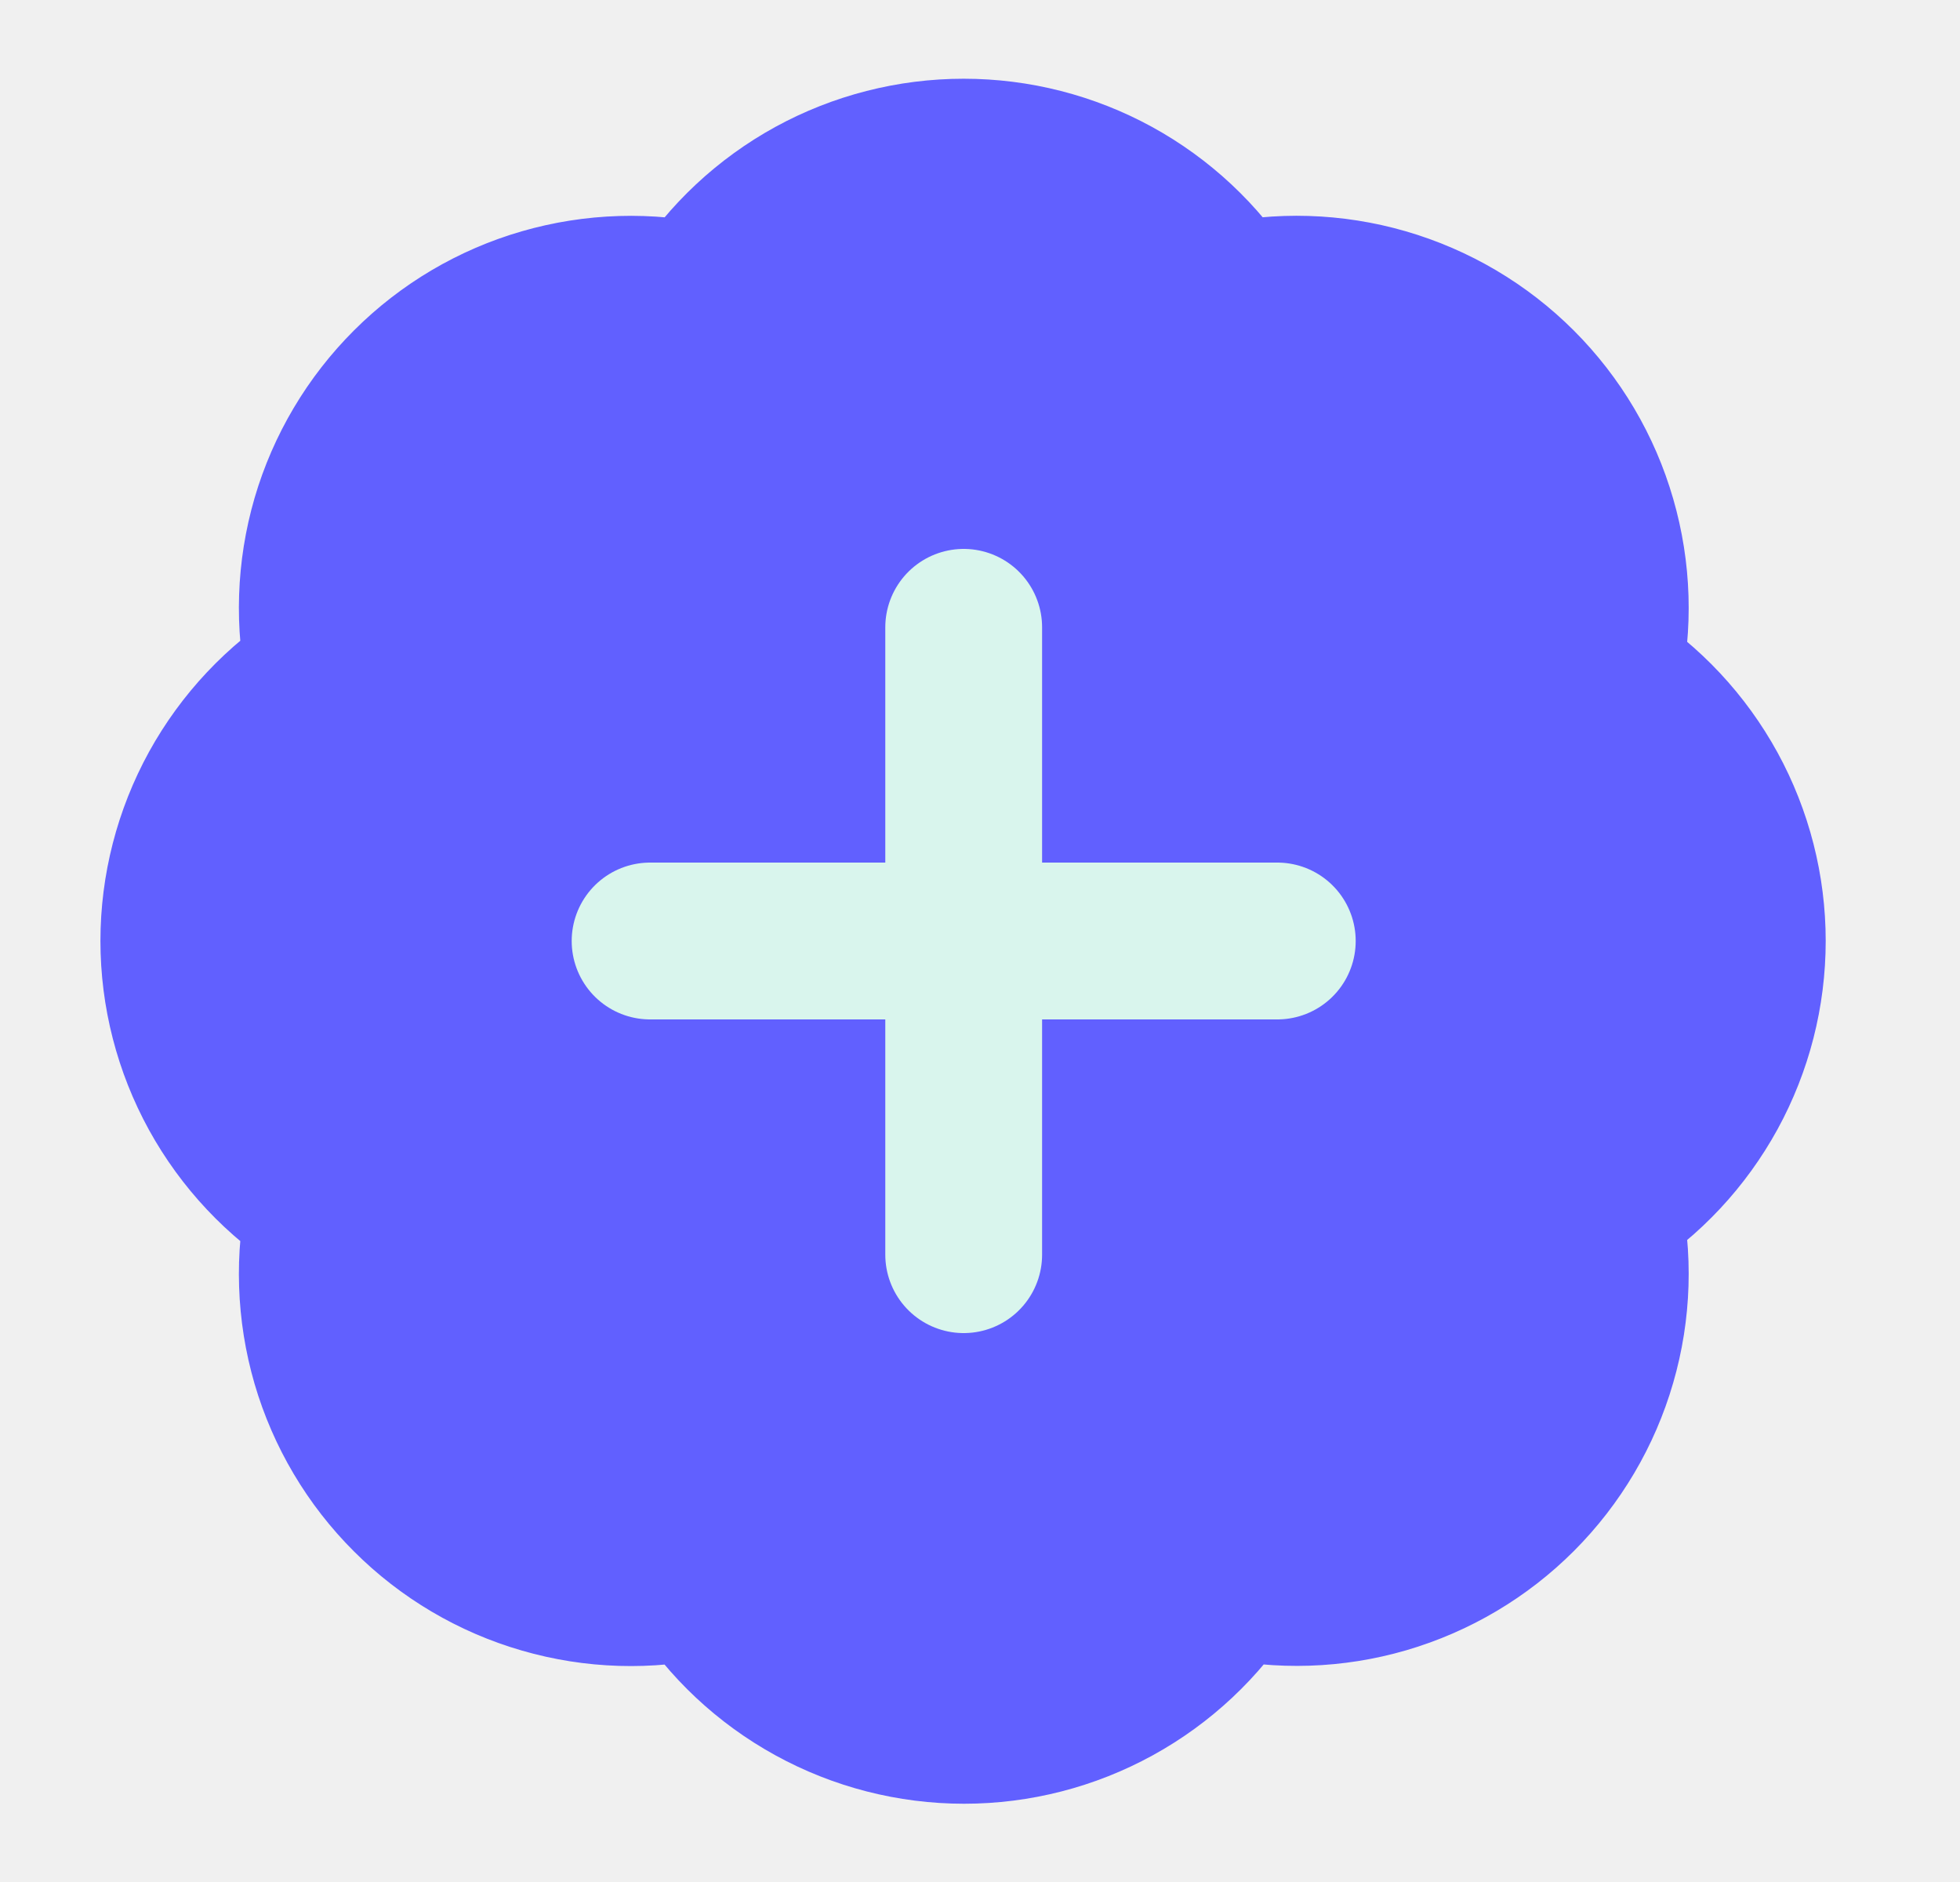
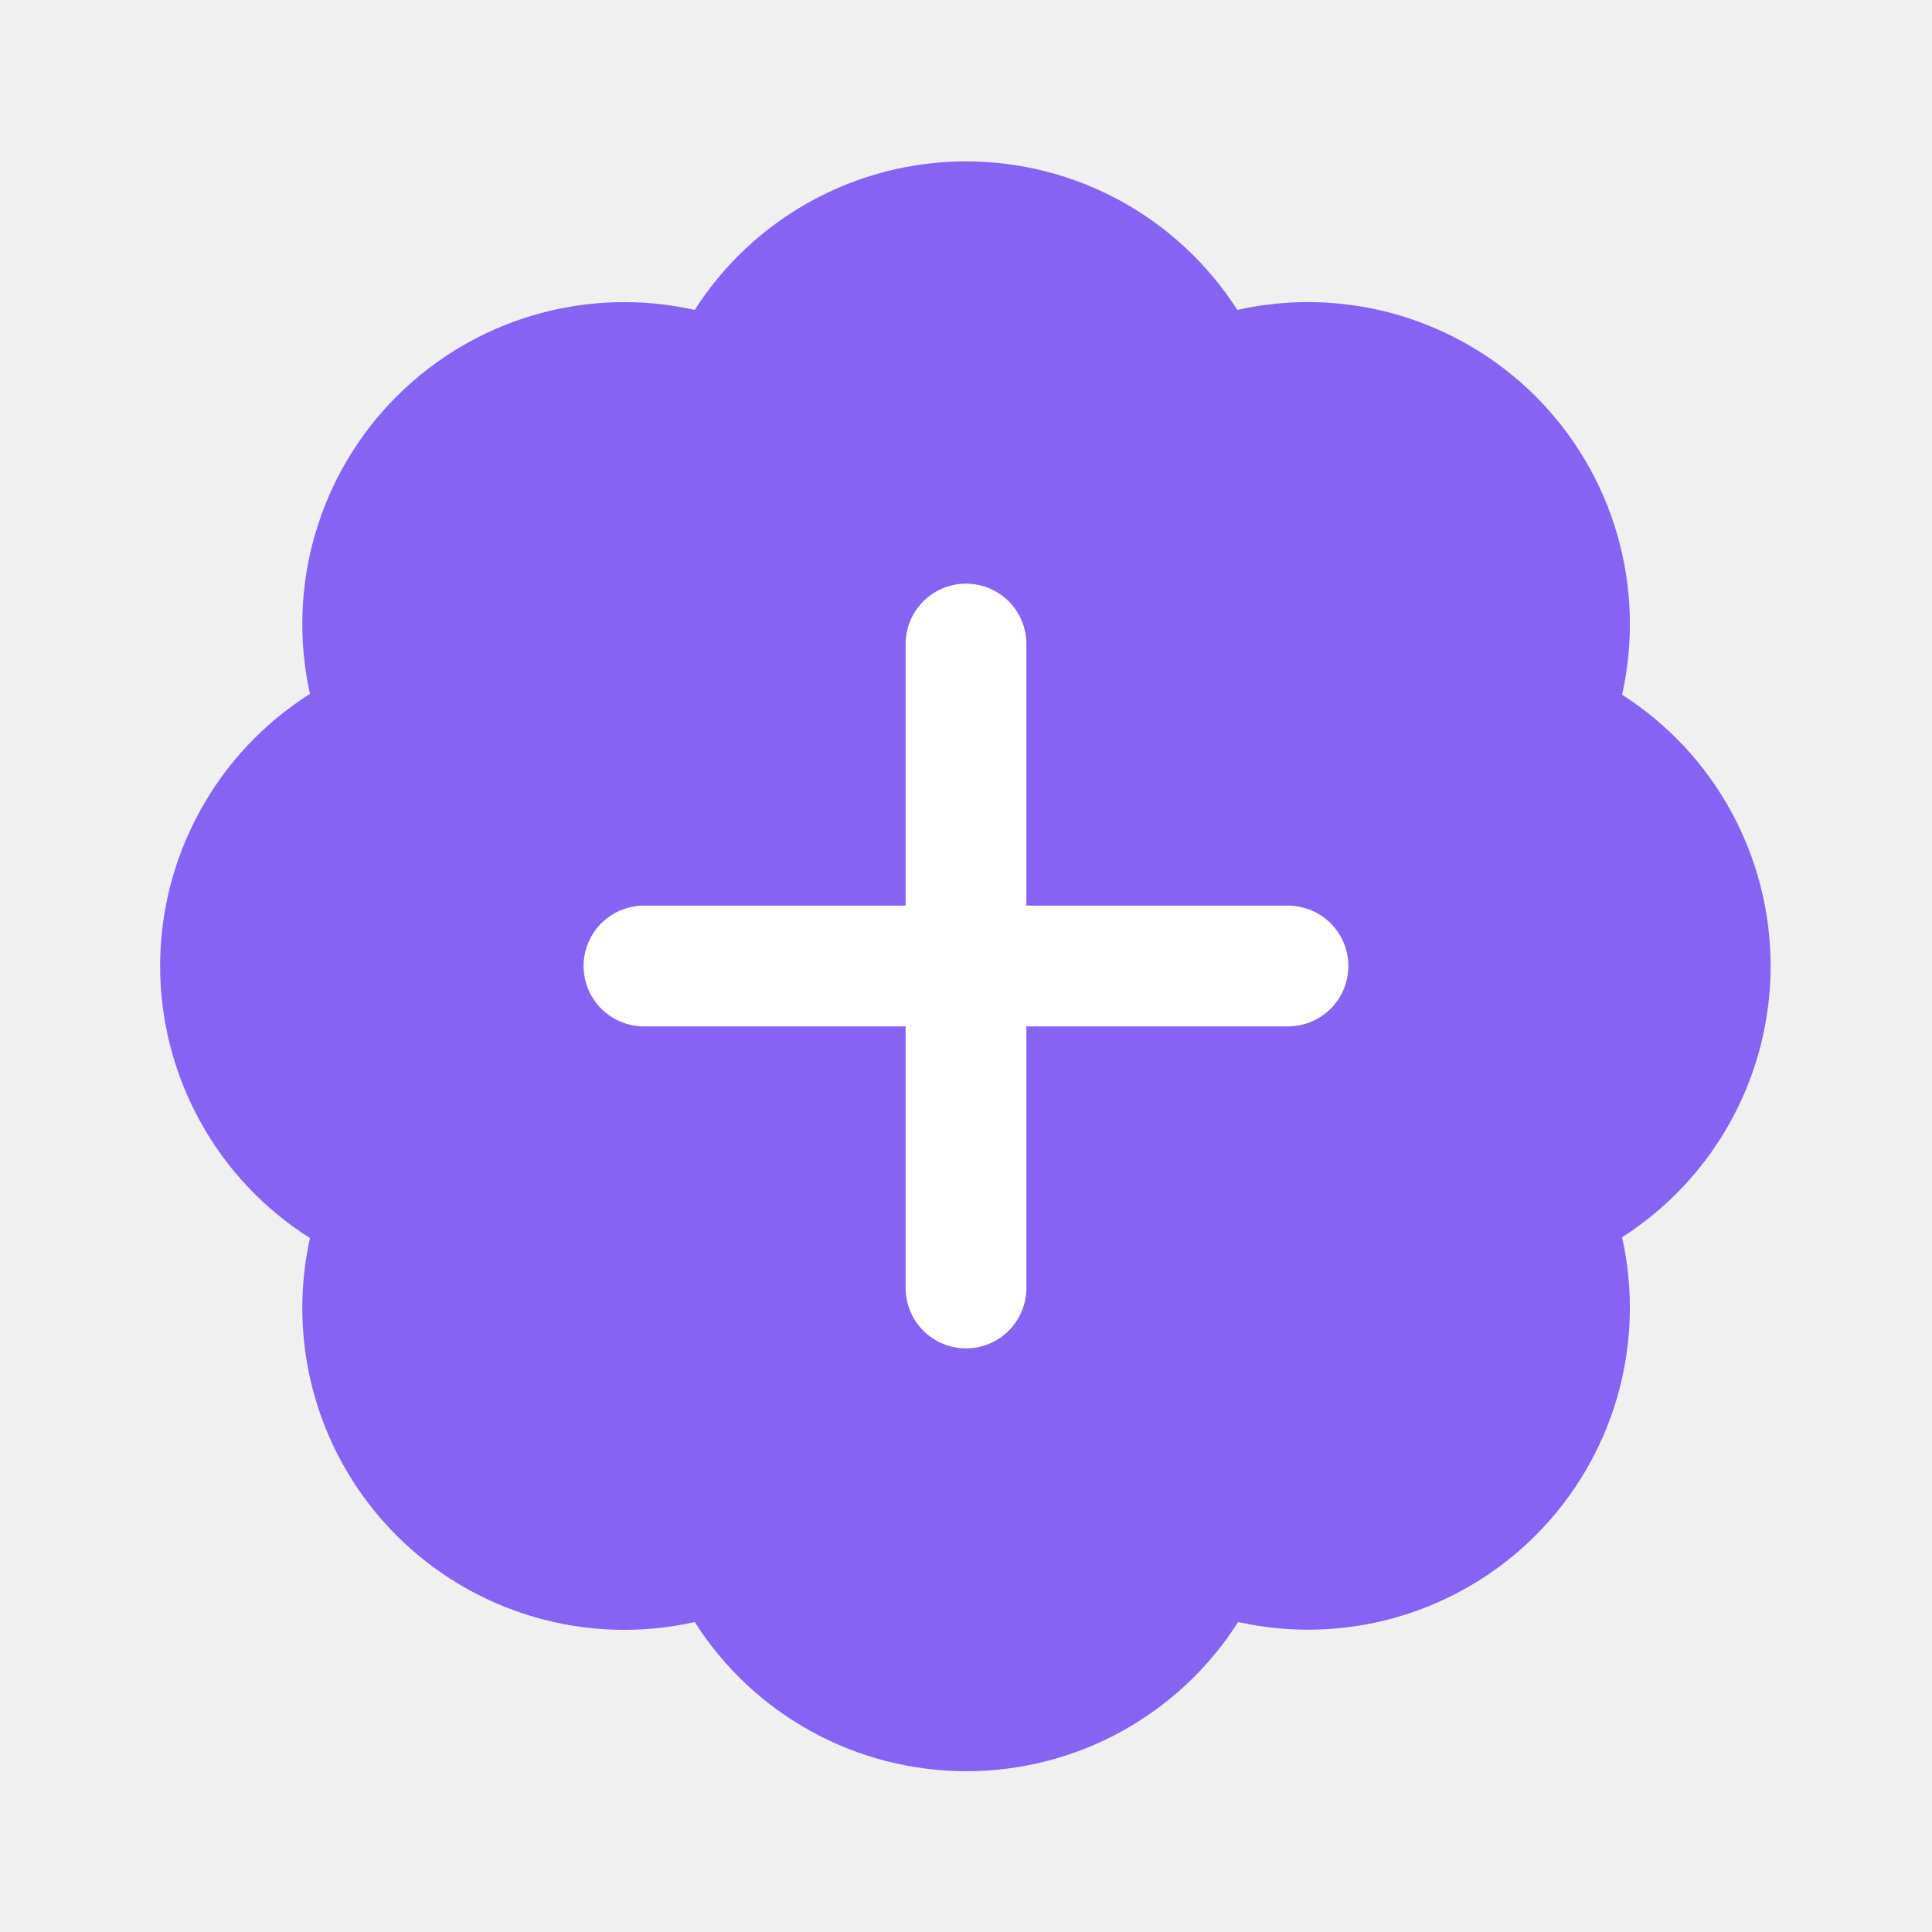
- <svg xmlns="http://www.w3.org/2000/svg" width="25" height="24" viewBox="0 0 25 24" fill="none">
-   <path d="M4.142 8.619C3.996 7.962 4.019 7.278 4.207 6.631C4.396 5.985 4.745 5.397 5.222 4.921C5.698 4.445 6.287 4.097 6.934 3.91C7.581 3.723 8.265 3.702 8.922 3.849C9.284 3.283 9.782 2.818 10.371 2.495C10.96 2.173 11.621 2.004 12.292 2.004C12.964 2.004 13.624 2.173 14.213 2.495C14.802 2.818 15.3 3.283 15.662 3.849C16.32 3.701 17.005 3.722 17.653 3.91C18.301 4.098 18.891 4.446 19.368 4.923C19.845 5.4 20.194 5.99 20.381 6.638C20.569 7.286 20.59 7.971 20.442 8.629C21.008 8.991 21.473 9.489 21.796 10.078C22.118 10.667 22.287 11.328 22.287 11.999C22.287 12.671 22.118 13.331 21.796 13.92C21.473 14.509 21.008 15.007 20.442 15.369C20.59 16.026 20.569 16.71 20.381 17.357C20.194 18.004 19.846 18.593 19.37 19.07C18.895 19.546 18.306 19.895 17.66 20.084C17.013 20.273 16.33 20.295 15.672 20.149C15.311 20.717 14.812 21.184 14.222 21.508C13.632 21.832 12.97 22.002 12.297 22.002C11.624 22.002 10.962 21.832 10.372 21.508C9.782 21.184 9.283 20.717 8.922 20.149C8.265 20.297 7.581 20.276 6.934 20.088C6.287 19.901 5.698 19.553 5.222 19.077C4.745 18.602 4.396 18.013 4.207 17.367C4.019 16.72 3.996 16.037 4.142 15.379C3.572 15.018 3.103 14.519 2.777 13.928C2.452 13.337 2.281 12.674 2.281 11.999C2.281 11.325 2.452 10.661 2.777 10.07C3.103 9.479 3.572 8.98 4.142 8.619Z" fill="#6160FF" stroke="#6160FF" stroke-width="2" stroke-linecap="round" stroke-linejoin="round" />
-   <path d="M12.292 8V16" stroke="#D9F5ED" stroke-width="2" stroke-linecap="round" stroke-linejoin="round" />
-   <path d="M8.292 12H16.292" stroke="#D9F5ED" stroke-width="2" stroke-linecap="round" stroke-linejoin="round" />
+ <svg xmlns="http://www.w3.org/2000/svg" width="32" height="32" viewBox="0 0 32 32" fill="none">
+   <path d="M5.134 11.493C4.939 10.617 4.969 9.705 5.22 8.843C5.472 7.981 5.937 7.196 6.573 6.562C7.209 5.928 7.994 5.464 8.857 5.214C9.719 4.965 10.631 4.937 11.507 5.133C11.989 4.379 12.654 3.758 13.439 3.328C14.224 2.898 15.105 2.673 16 2.673C16.895 2.673 17.776 2.898 18.562 3.328C19.347 3.758 20.011 4.379 20.494 5.133C21.371 4.936 22.284 4.964 23.148 5.214C24.012 5.465 24.799 5.929 25.435 6.565C26.071 7.201 26.536 7.988 26.786 8.852C27.036 9.716 27.064 10.629 26.867 11.507C27.621 11.989 28.242 12.653 28.672 13.438C29.102 14.224 29.327 15.104 29.327 16C29.327 16.895 29.102 17.776 28.672 18.561C28.242 19.346 27.621 20.011 26.867 20.493C27.063 21.369 27.035 22.281 26.786 23.143C26.536 24.006 26.072 24.792 25.438 25.427C24.804 26.063 24.019 26.528 23.157 26.78C22.295 27.031 21.384 27.061 20.507 26.866C20.025 27.624 19.36 28.247 18.574 28.679C17.787 29.111 16.904 29.337 16.007 29.337C15.11 29.337 14.227 29.111 13.44 28.679C12.653 28.247 11.989 27.624 11.507 26.866C10.631 27.063 9.719 27.035 8.857 26.785C7.994 26.535 7.209 26.072 6.573 25.438C5.937 24.803 5.472 24.019 5.22 23.157C4.969 22.295 4.939 21.383 5.134 20.506C4.374 20.026 3.747 19.36 3.314 18.572C2.88 17.784 2.652 16.899 2.652 16C2.652 15.1 2.88 14.216 3.314 13.428C3.747 12.64 4.374 11.974 5.134 11.493Z" fill="#8763F3" />
+   <path d="M16 10.667V21.333" stroke="white" stroke-width="2" stroke-linecap="round" stroke-linejoin="round" />
+   <path d="M10.666 16H21.333" stroke="white" stroke-width="2" stroke-linecap="round" stroke-linejoin="round" />
</svg>
